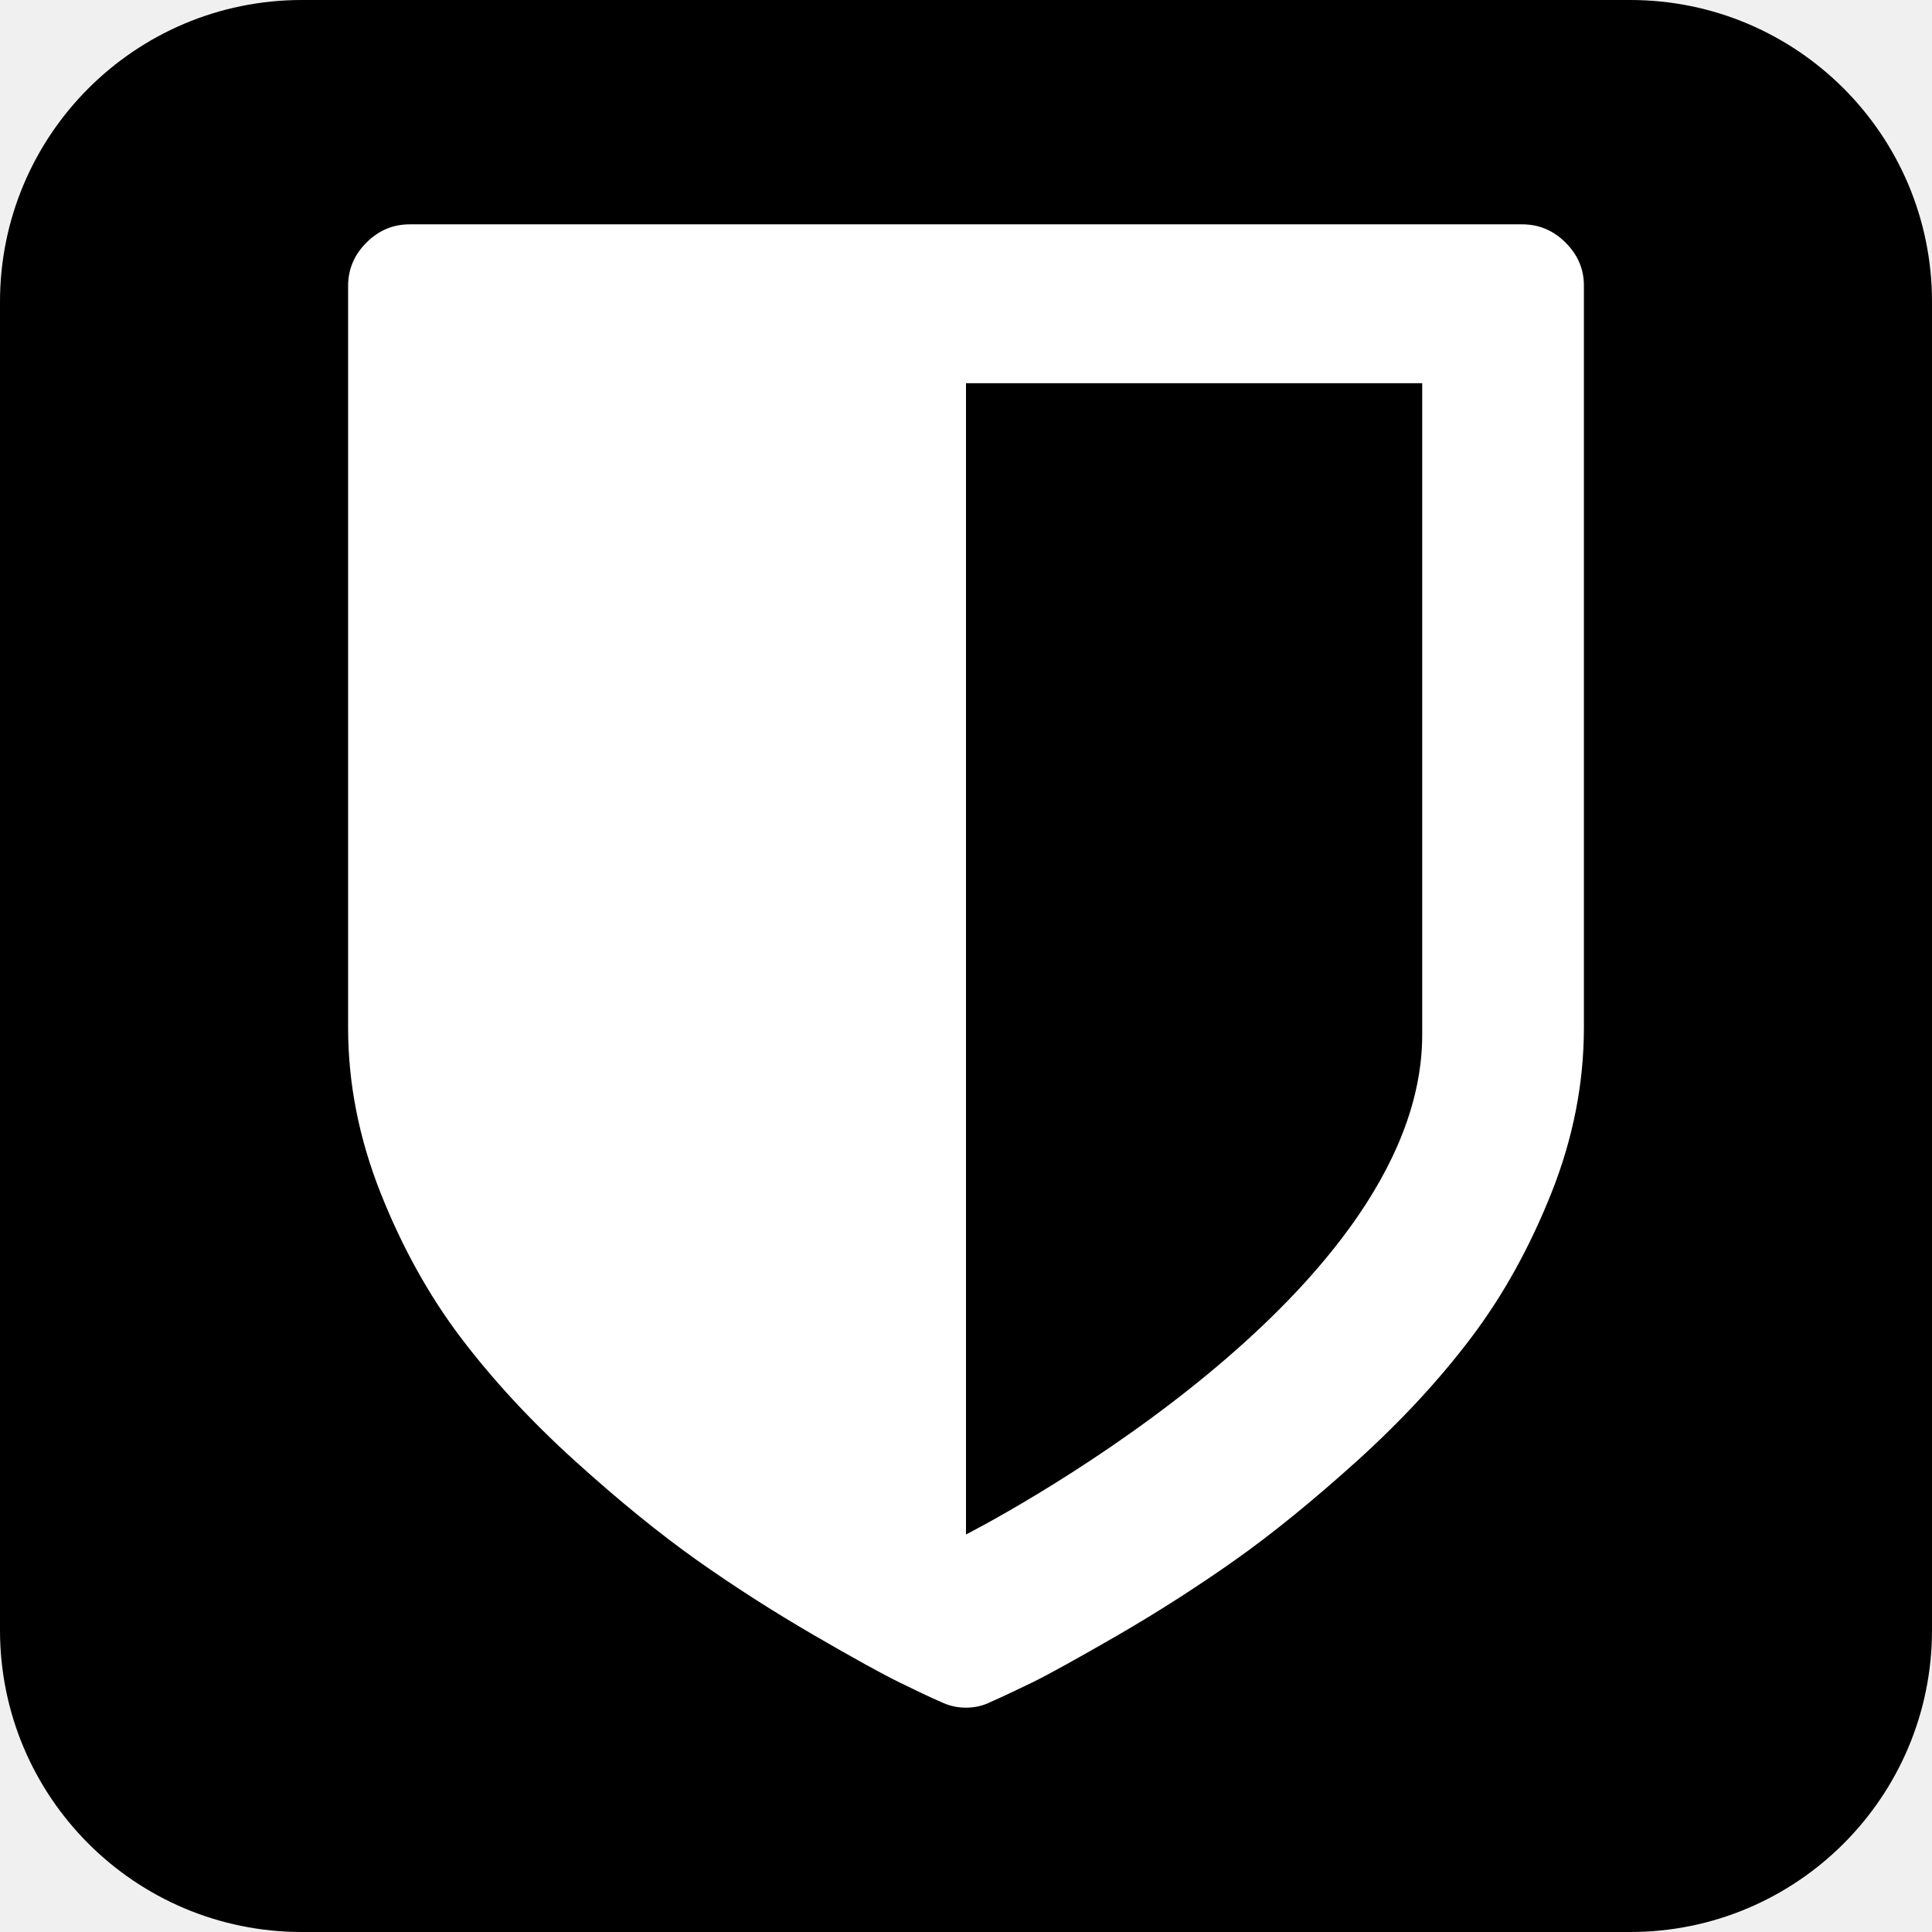
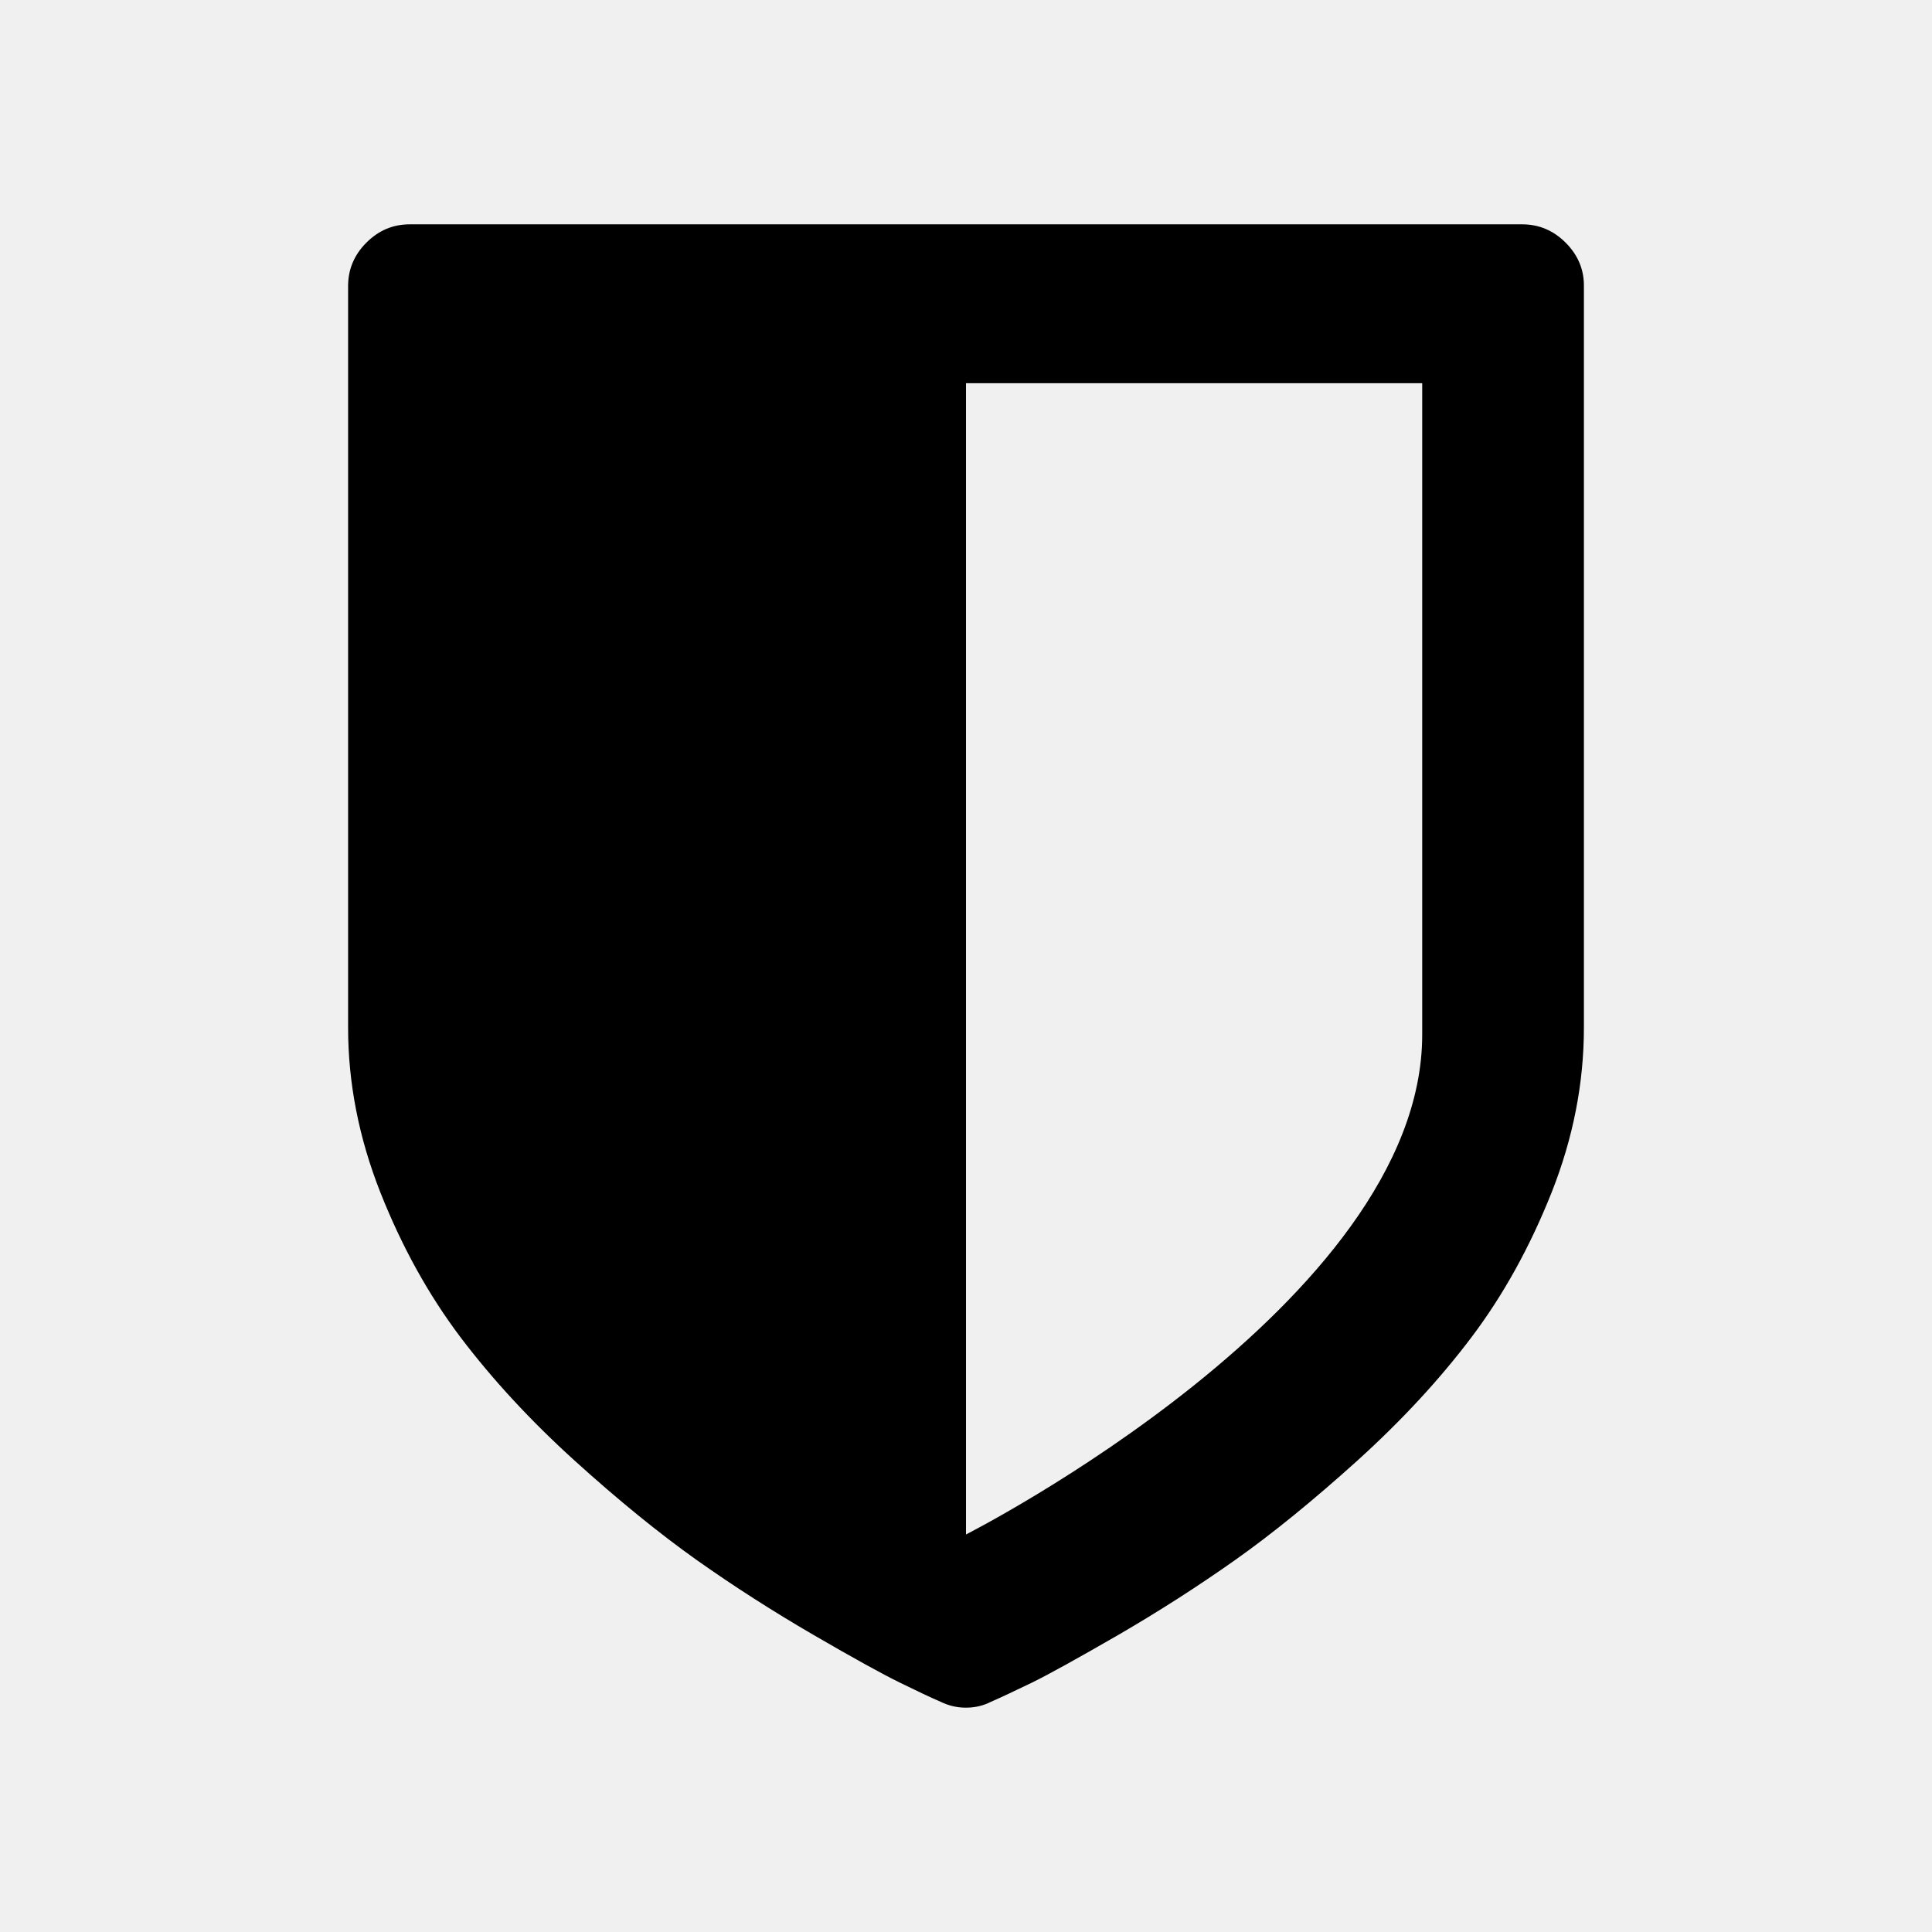
<svg xmlns="http://www.w3.org/2000/svg" width="300" height="300" viewBox="0 0 300 300" fill="none">
-   <g clip-path="url(#clip0_68_61)">
-     <path d="M300 253.125C300 279.023 279.023 300 253.125 300H46.875C20.977 300 0 279.023 0 253.125V46.875C0 20.977 20.977 0 46.875 0H253.125C279.023 0 300 20.977 300 46.875V253.125Z" fill="#000000" />
-     <path d="M243.105 37.676C241.201 35.772 238.945 34.834 236.367 34.834H63.633C61.025 34.834 58.799 35.772 56.895 37.676C54.99 39.58 54.053 41.836 54.053 44.414V159.58C54.053 168.164 55.723 176.689 59.062 185.156C62.402 193.594 66.562 201.094 71.514 207.656C76.465 214.189 82.353 220.576 89.209 226.787C96.064 232.998 102.393 238.125 108.164 242.227C113.965 246.328 120 250.195 126.299 253.857C132.598 257.52 137.08 259.98 139.717 261.27C142.354 262.559 144.492 263.584 146.074 264.258C147.275 264.844 148.564 265.166 149.971 265.166C151.377 265.166 152.666 264.873 153.867 264.258C155.479 263.555 157.588 262.559 160.254 261.27C162.891 259.98 167.373 257.49 173.672 253.857C179.971 250.195 186.006 246.328 191.807 242.227C197.607 238.125 203.936 232.969 210.791 226.787C217.646 220.576 223.535 214.219 228.486 207.656C233.438 201.094 237.568 193.623 240.938 185.156C244.277 176.719 245.947 168.193 245.947 159.58V44.443C245.977 41.836 245.01 39.58 243.105 37.676ZM220.84 160.664C220.84 202.354 150 238.271 150 238.271V59.502H220.84C220.84 59.502 220.84 118.975 220.84 160.664Z" fill="white" />
-   </g>
-   <defs>
-     <clipPath id="clip0_68_61">
-       <rect width="300" height="300" fill="white" />
-     </clipPath>
-   </defs>
+   <path d="M243.105 37.676C241.201 35.772 238.945 34.834 236.367 34.834H63.633C61.025 34.834 58.799 35.772 56.895 37.676C54.99 39.58 54.053 41.836 54.053 44.414V159.58C54.053 168.164 55.723 176.689 59.062 185.156C62.402 193.594 66.562 201.094 71.514 207.656C76.465 214.189 82.353 220.576 89.209 226.787C96.064 232.998 102.393 238.125 108.164 242.227C113.965 246.328 120 250.195 126.299 253.857C132.598 257.52 137.08 259.98 139.717 261.27C142.354 262.559 144.492 263.584 146.074 264.258C147.275 264.844 148.564 265.166 149.971 265.166C151.377 265.166 152.666 264.873 153.867 264.258C155.479 263.555 157.588 262.559 160.254 261.27C162.891 259.98 167.373 257.49 173.672 253.857C179.971 250.195 186.006 246.328 191.807 242.227C197.607 238.125 203.936 232.969 210.791 226.787C217.646 220.576 223.535 214.219 228.486 207.656C233.438 201.094 237.568 193.623 240.938 185.156C244.277 176.719 245.947 168.193 245.947 159.58V44.443C245.977 41.836 245.01 39.58 243.105 37.676ZM220.84 160.664C220.84 202.354 150 238.271 150 238.271V59.502H220.84C220.84 59.502 220.84 118.975 220.84 160.664Z" fill="#000000" />
</svg>
